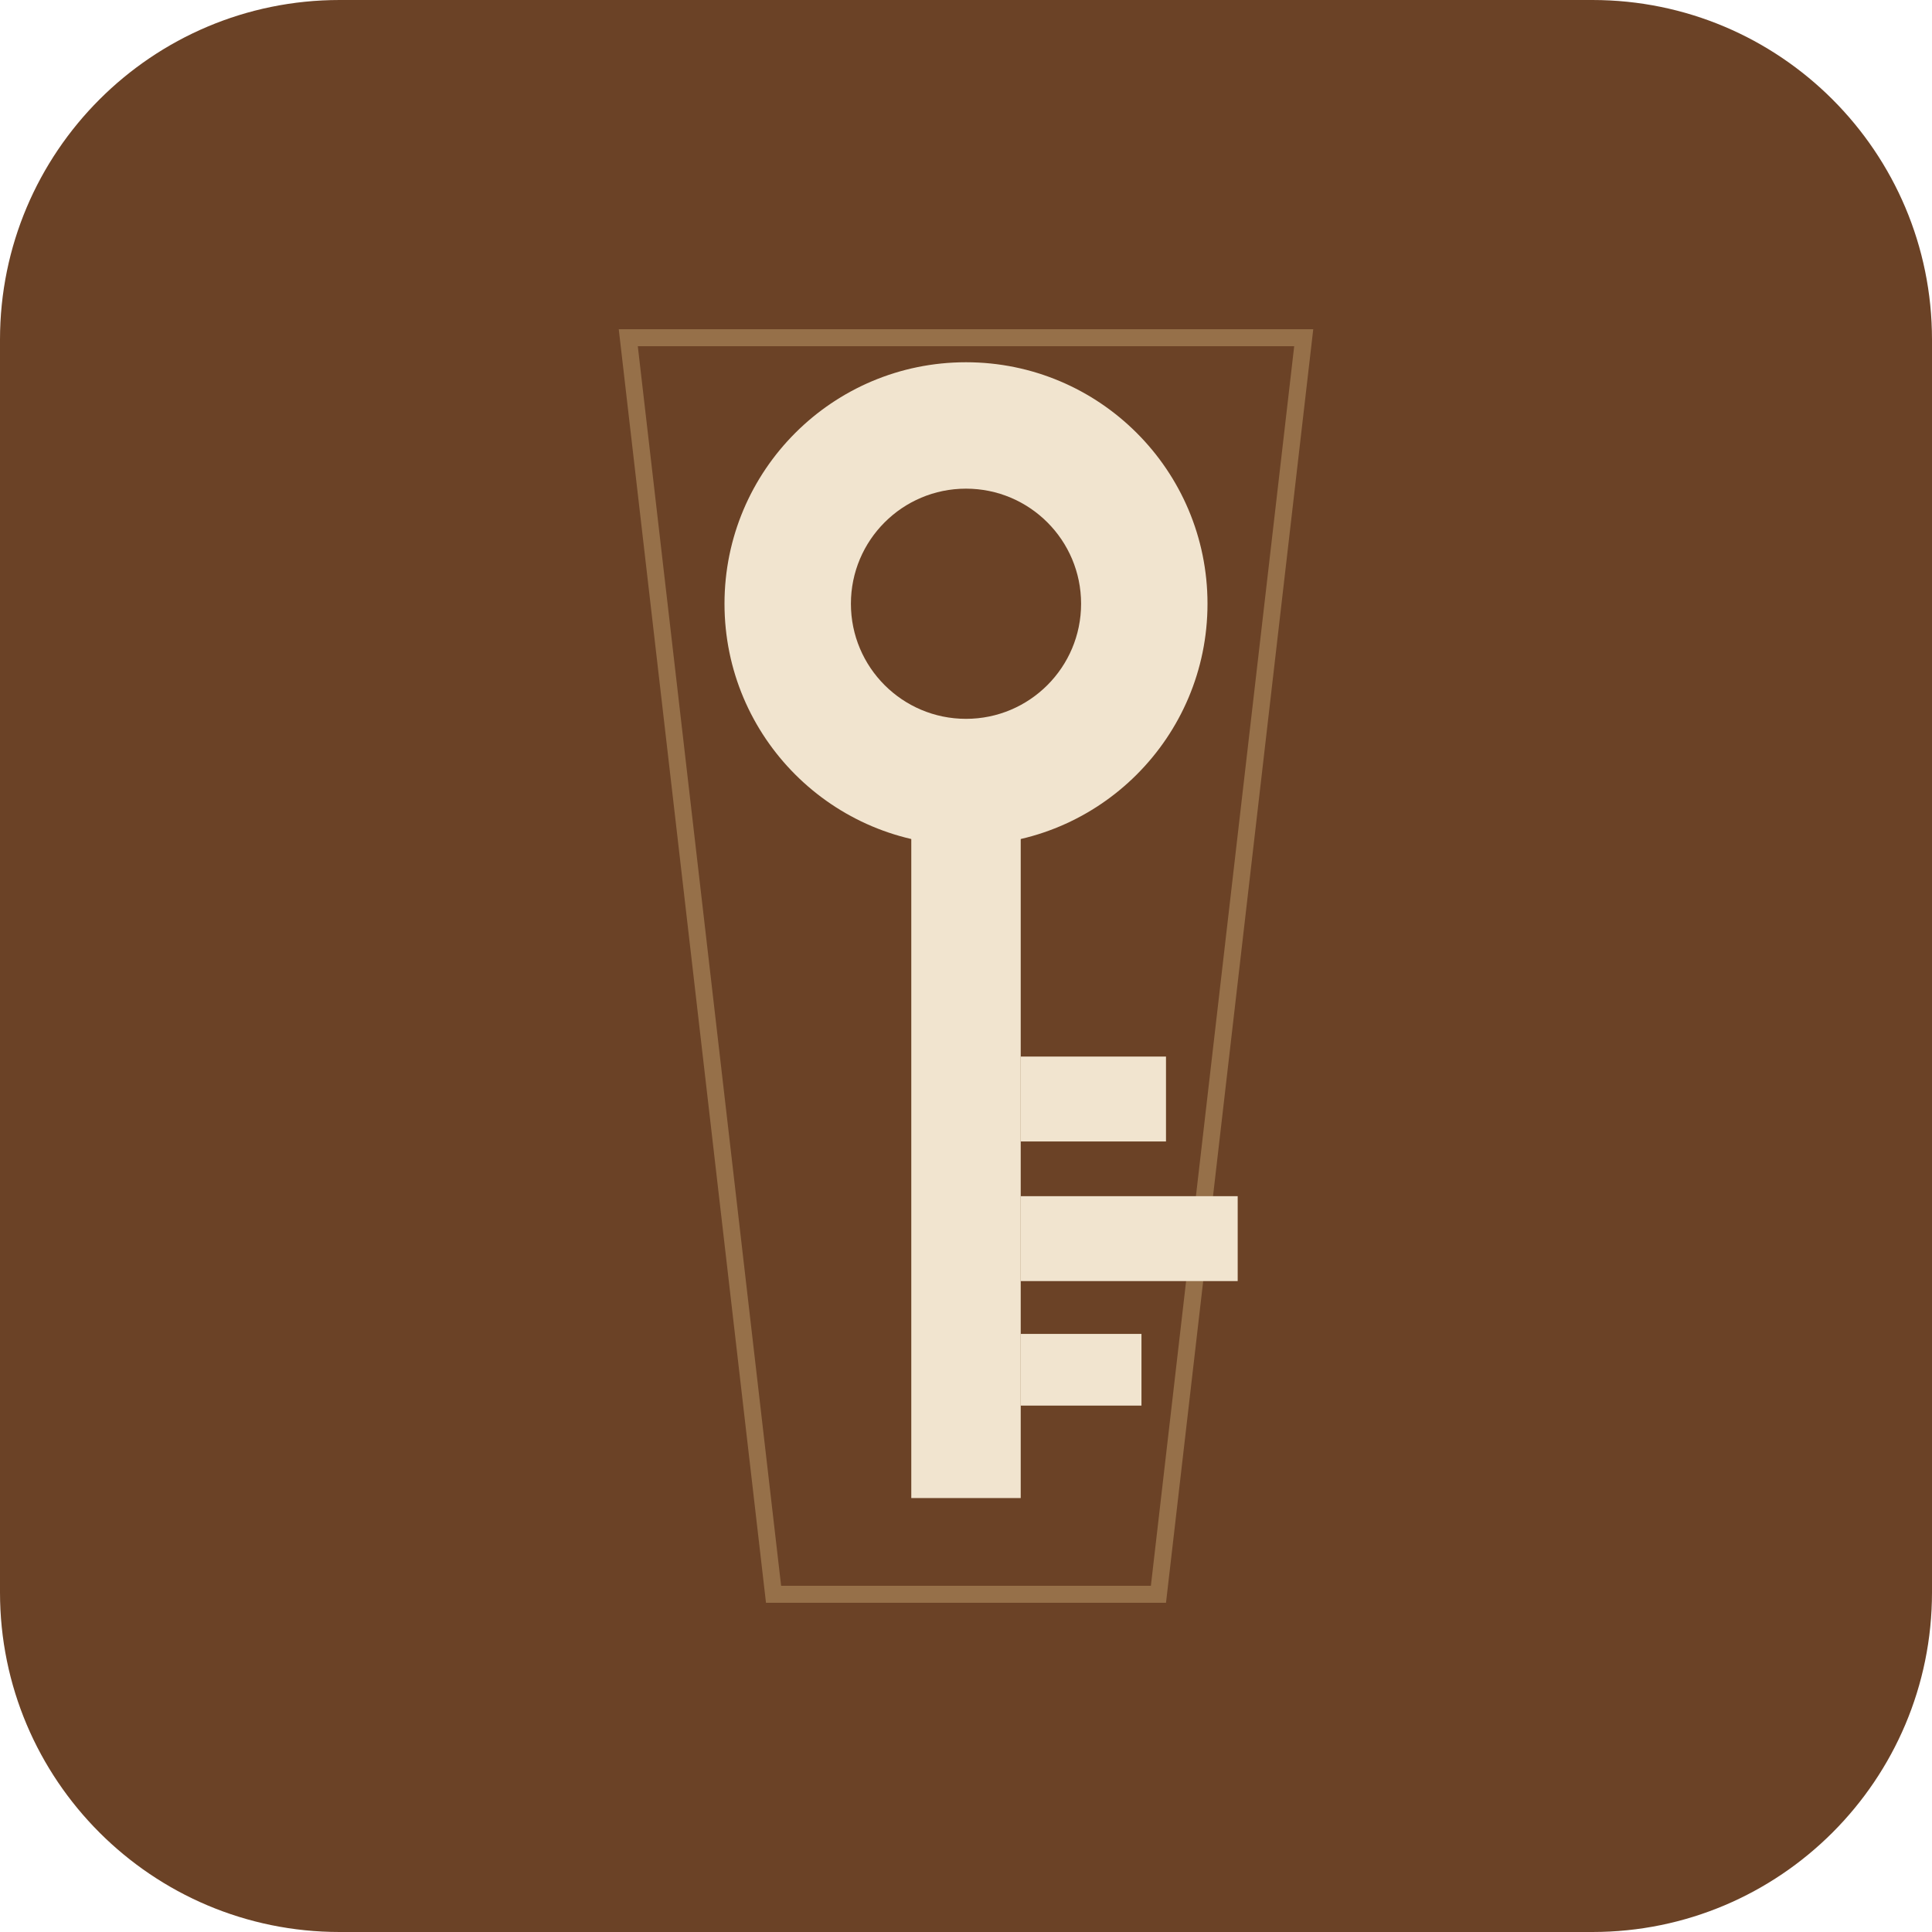
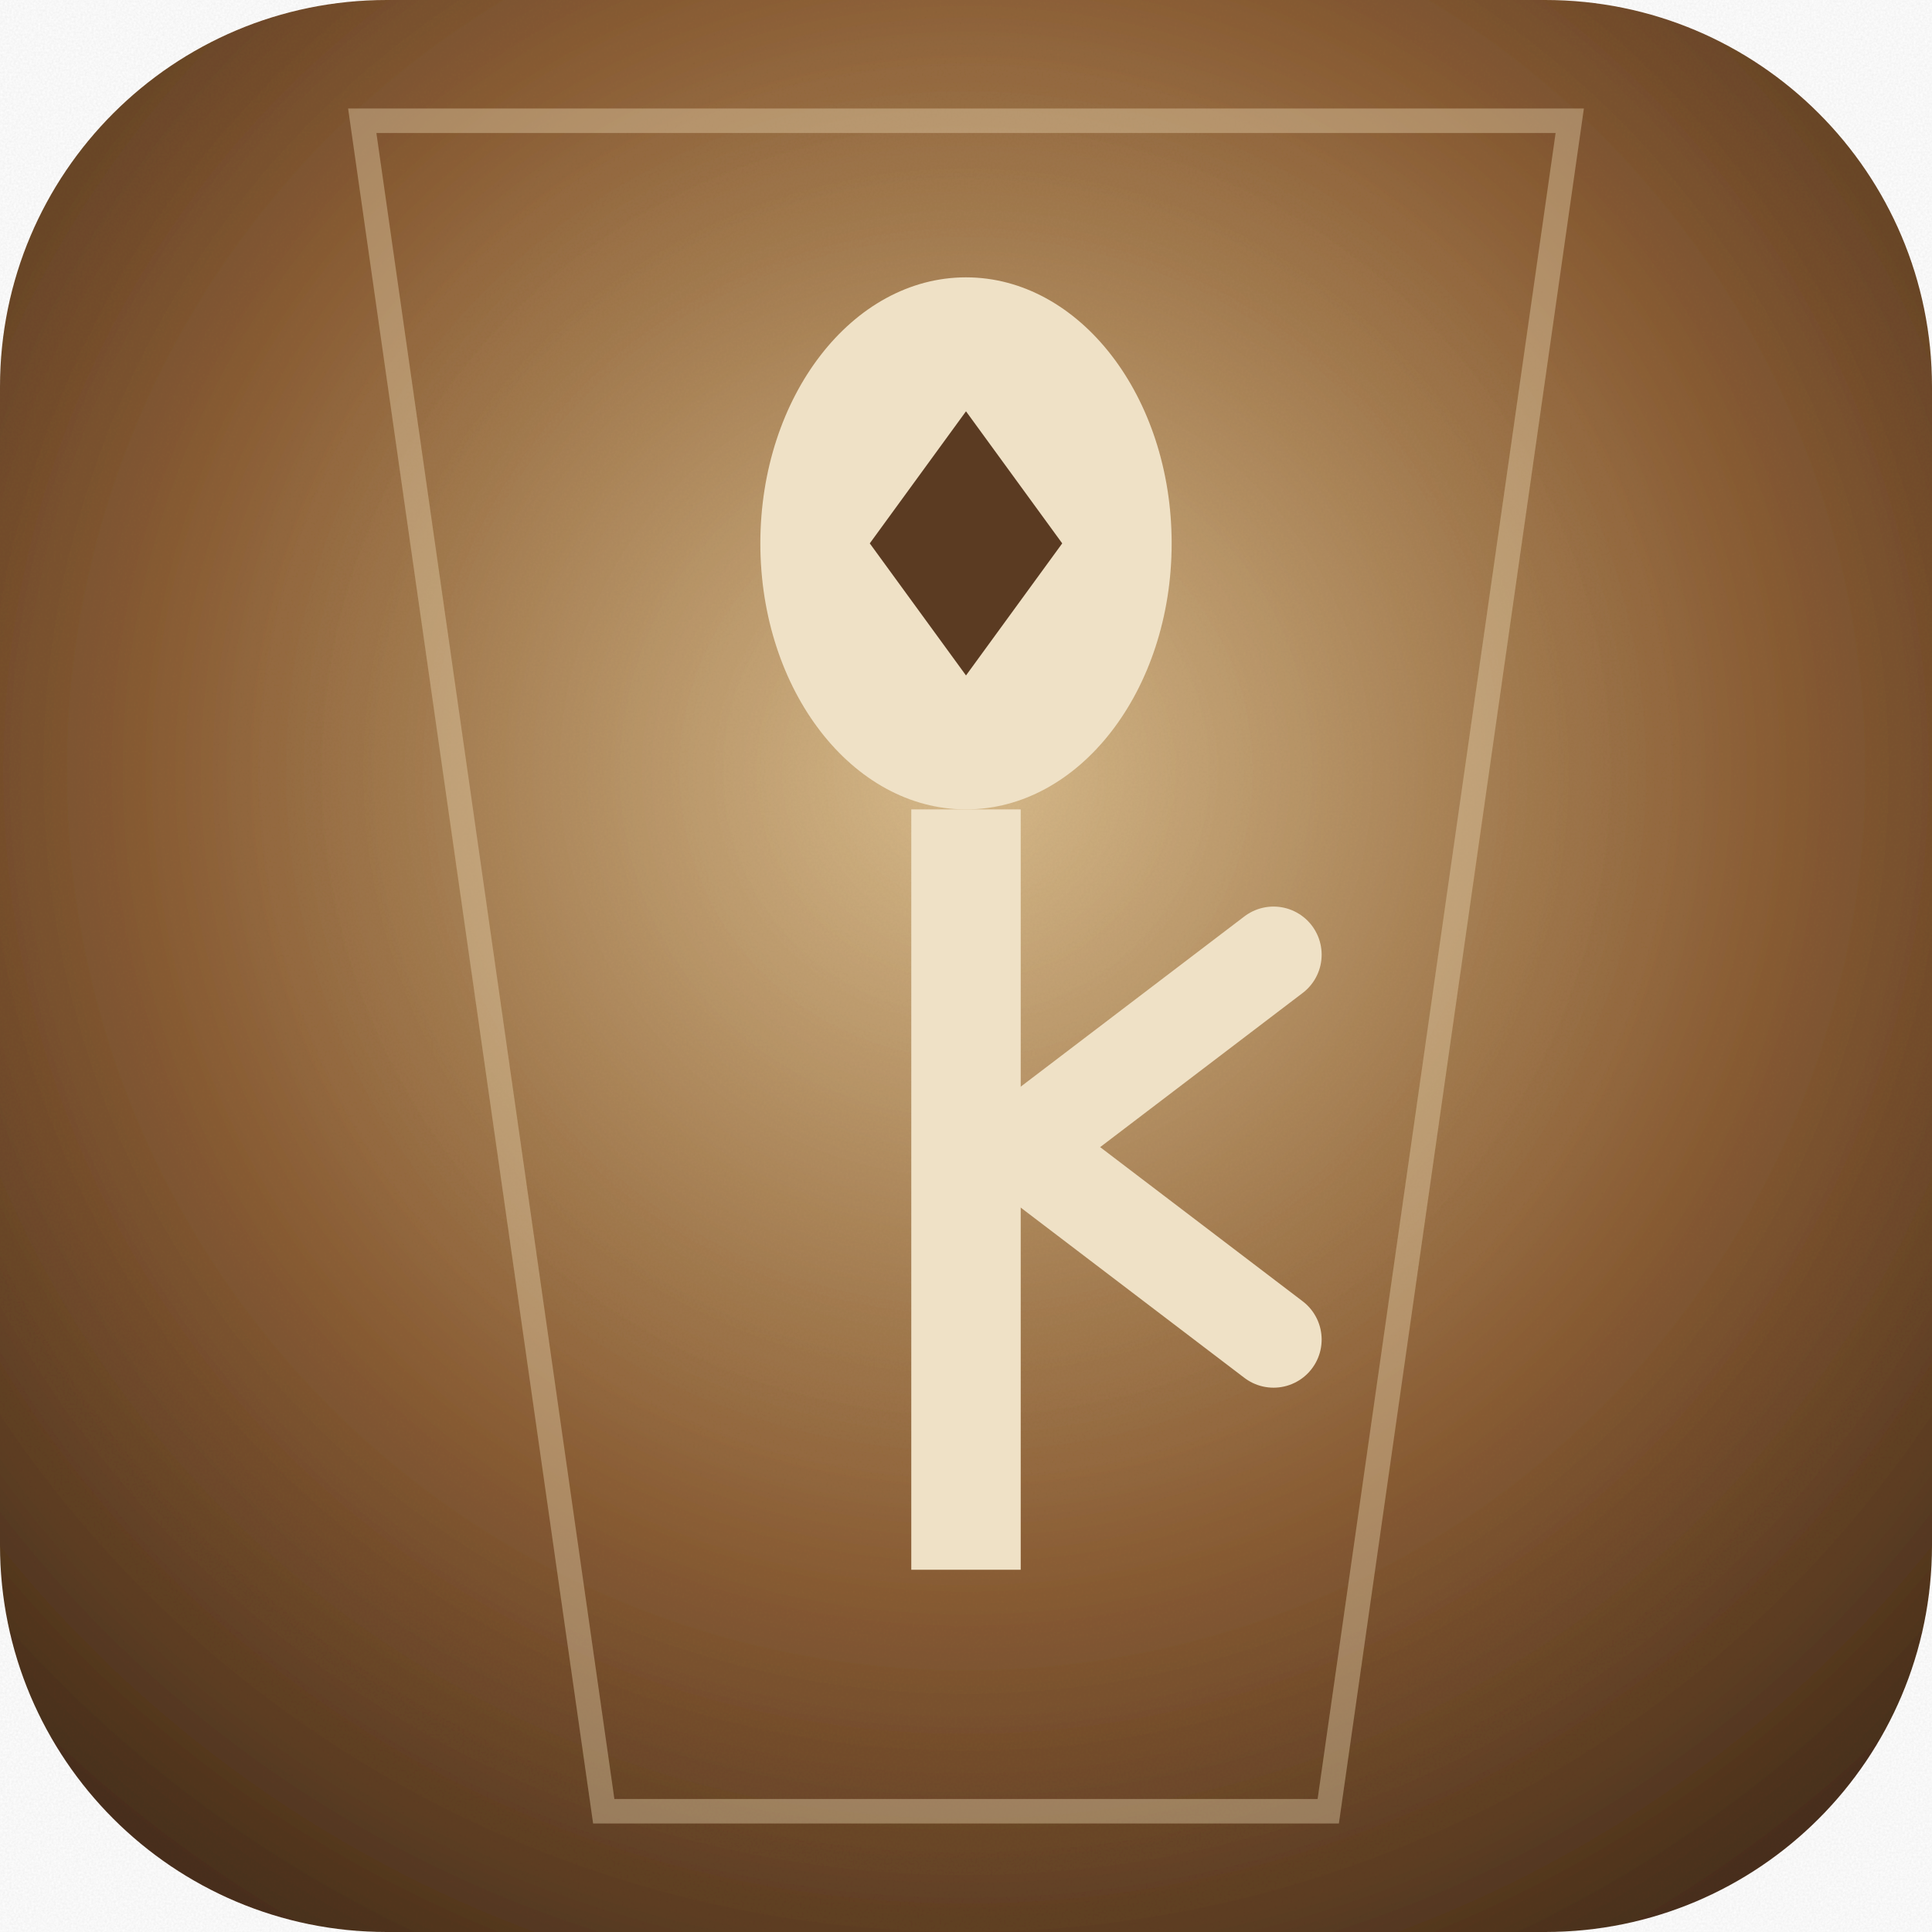
<svg xmlns="http://www.w3.org/2000/svg" width="1024" height="1024" viewBox="0 0 1024 1024" role="img">
-   <rect x="0" y="0" width="1024" height="1024" rx="180" fill="#6B4226" />
-   <polygon points="333,179 691,179 614,845 410,845" fill="none" stroke="#C9A874" stroke-width="9" opacity="0.45" />
-   <circle cx="512" cy="320" r="128" fill="#F1E4CF" />
-   <circle cx="512" cy="320" r="61" fill="#6B4226" />
-   <rect x="483" y="426" width="58" height="368" fill="#F1E4CF" />
-   <rect x="541" y="560" width="77" height="45" fill="#F1E4CF" />
-   <rect x="541" y="634" width="115" height="45" fill="#F1E4CF" />
-   <rect x="541" y="707" width="64" height="38" fill="#F1E4CF" />
+   <defs>
+     <radialGradient id="sepiaGrad" cx="50%" cy="40%" r="75%">
+       <stop offset="0%" stop-color="#D9BC8C" />
+       <stop offset="55%" stop-color="#8B5E34" />
+       <stop offset="100%" stop-color="#3B2415" />
+     </radialGradient>
+     <filter id="grain">
+       <feTurbulence type="fractalNoise" baseFrequency="0.85" numOctaves="2" stitchTiles="stitch" result="noise" />
+       <feColorMatrix in="noise" type="matrix" values="0 0 0 0 0  0 0 0 0 0  0 0 0 0 0  0 0 0 0.06 0" />
+       <feComposite operator="over" in2="SourceGraphic" />
+     </filter>
+   </defs>
+   <rect x="0" y="0" width="1024" height="1024" rx="205" fill="url(#sepiaGrad)" filter="url(#grain)" />
+   <polygon points="192,64 832,64 704,960 320,960" fill="none" stroke="#E9D5AE" stroke-width="13" opacity="0.4" />
+   <ellipse cx="512" cy="288" rx="109" ry="141" fill="#EFE1C6" />
+   <polygon points="512,218 563,288 512,358 461,288" fill="#5B3B22" />
+   <rect x="483" y="429" width="58" height="403" fill="#EFE1C6" />
+   <line x1="541" y1="608" x2="675" y2="506" stroke="#EFE1C6" stroke-width="51" stroke-linecap="round" />
+   <line x1="541" y1="608" x2="675" y2="710" stroke="#EFE1C6" stroke-width="51" stroke-linecap="round" />
</svg>
